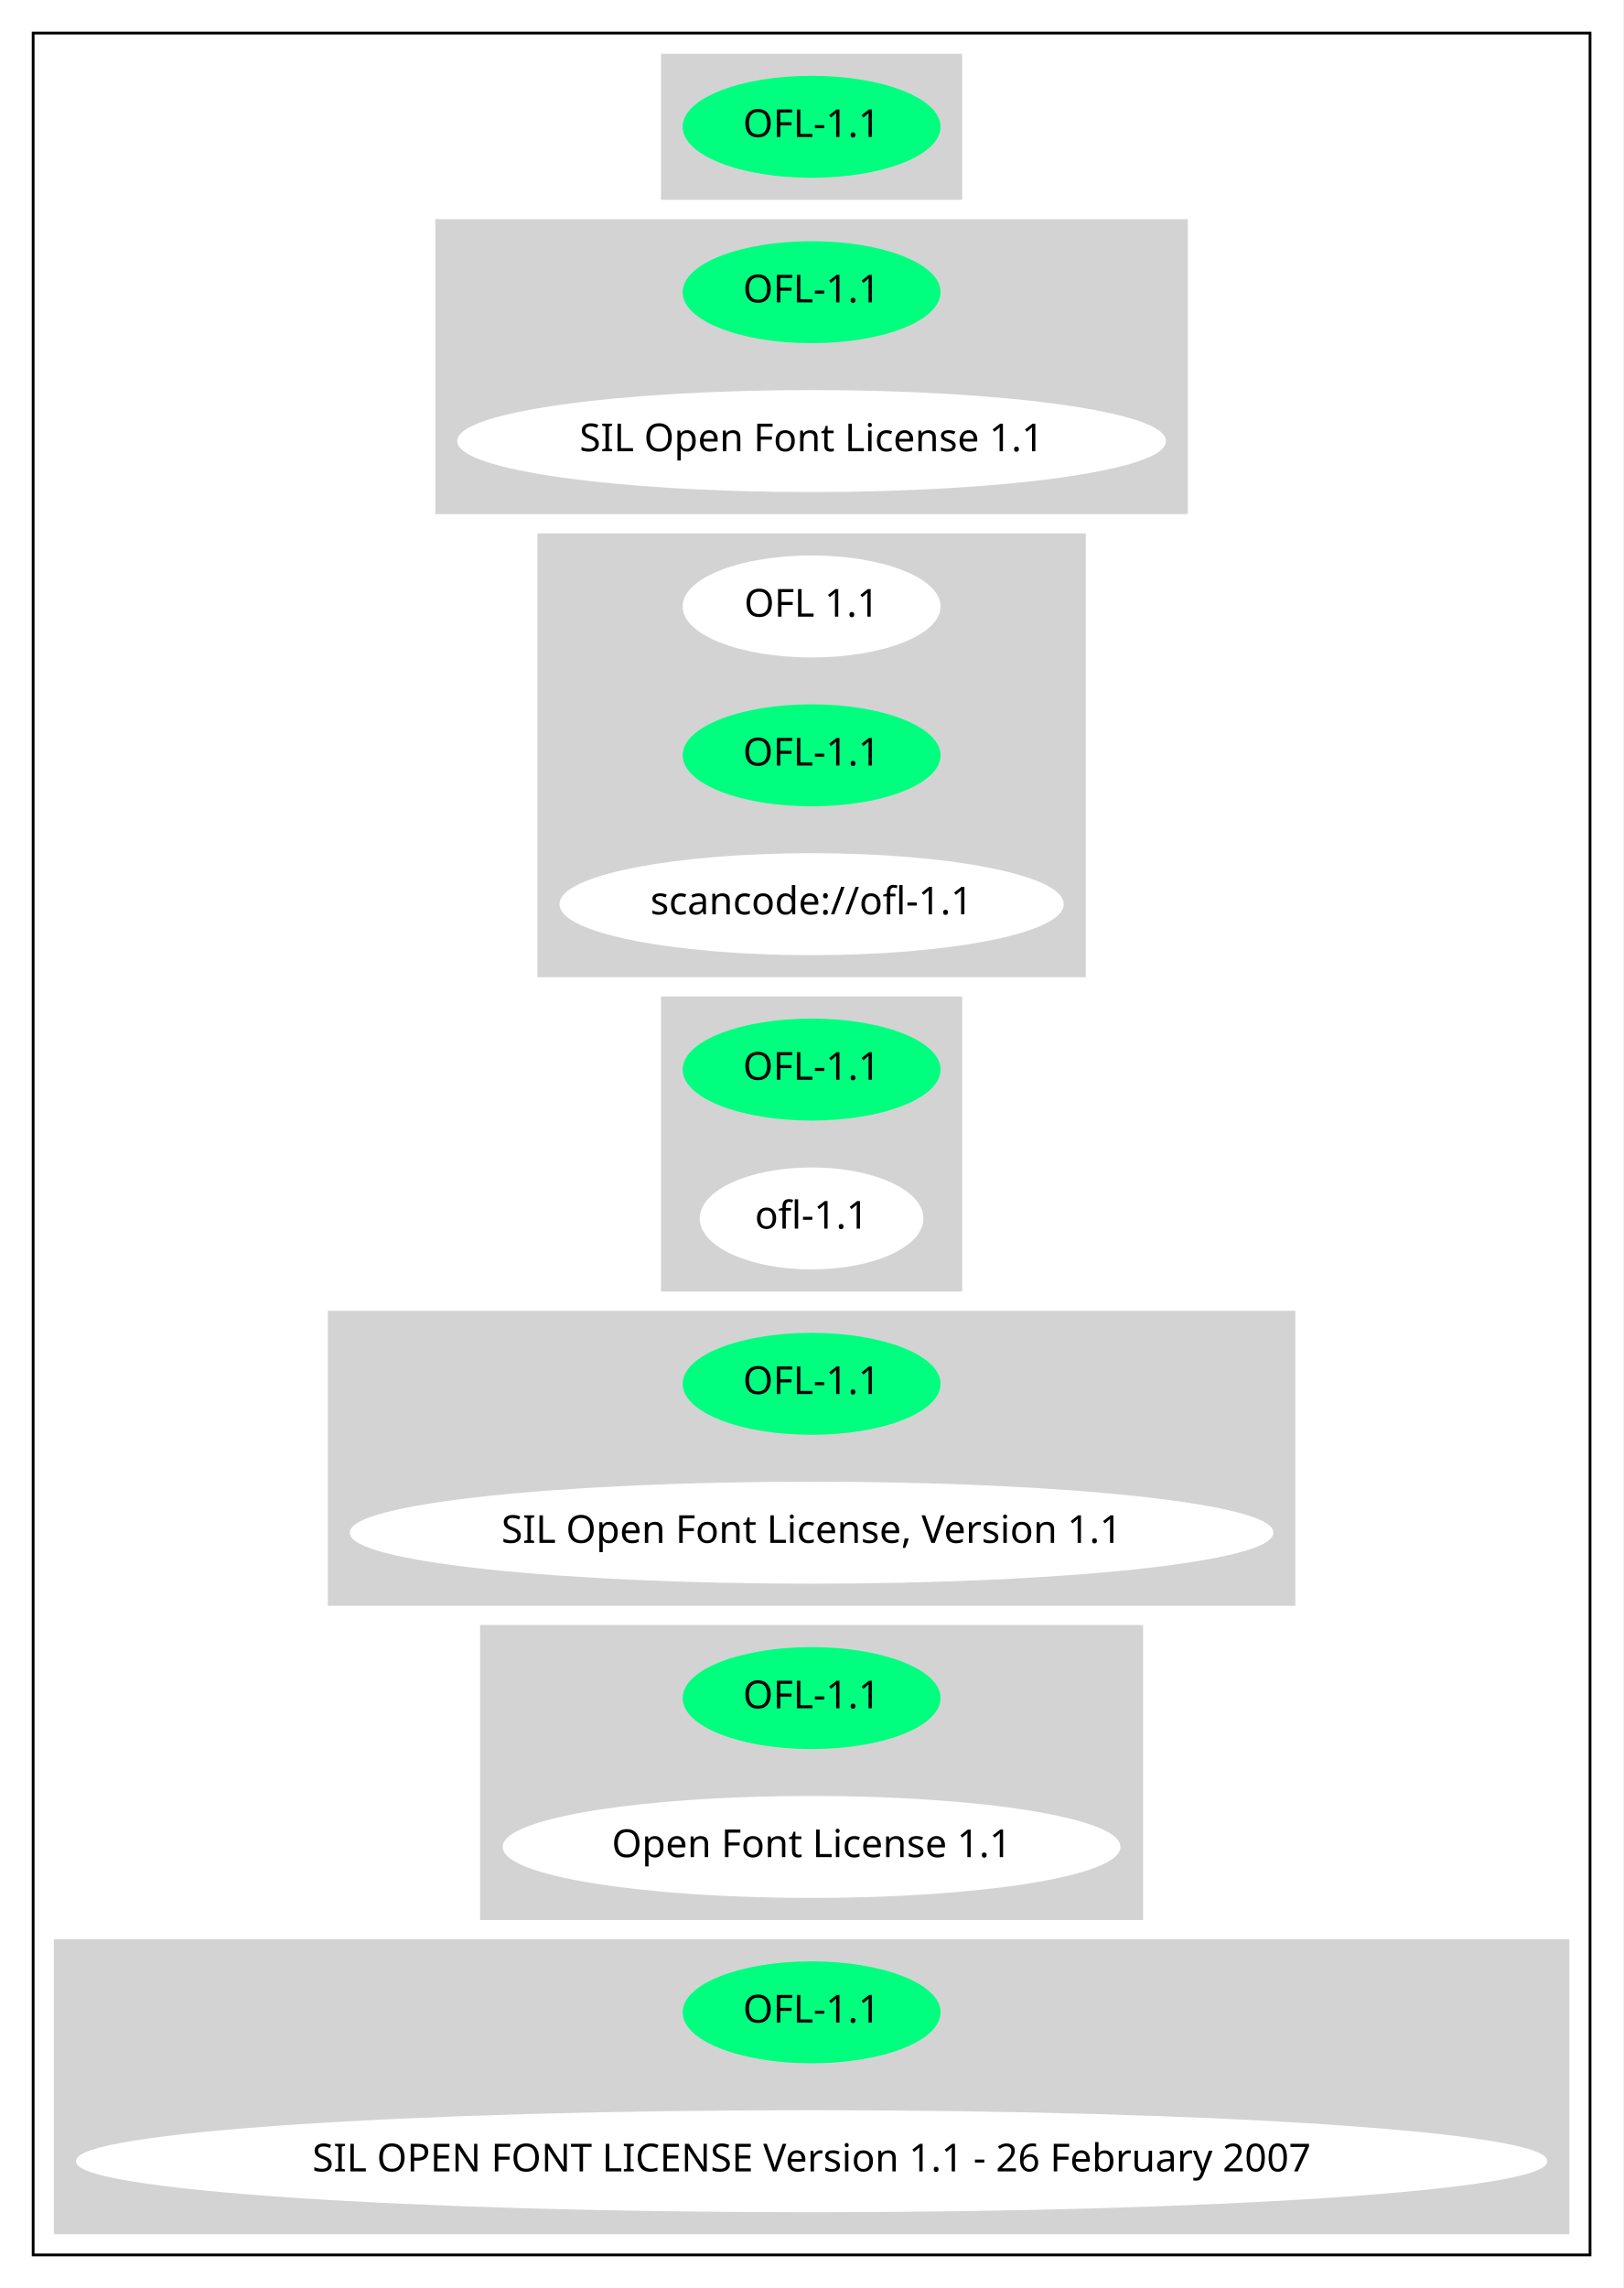
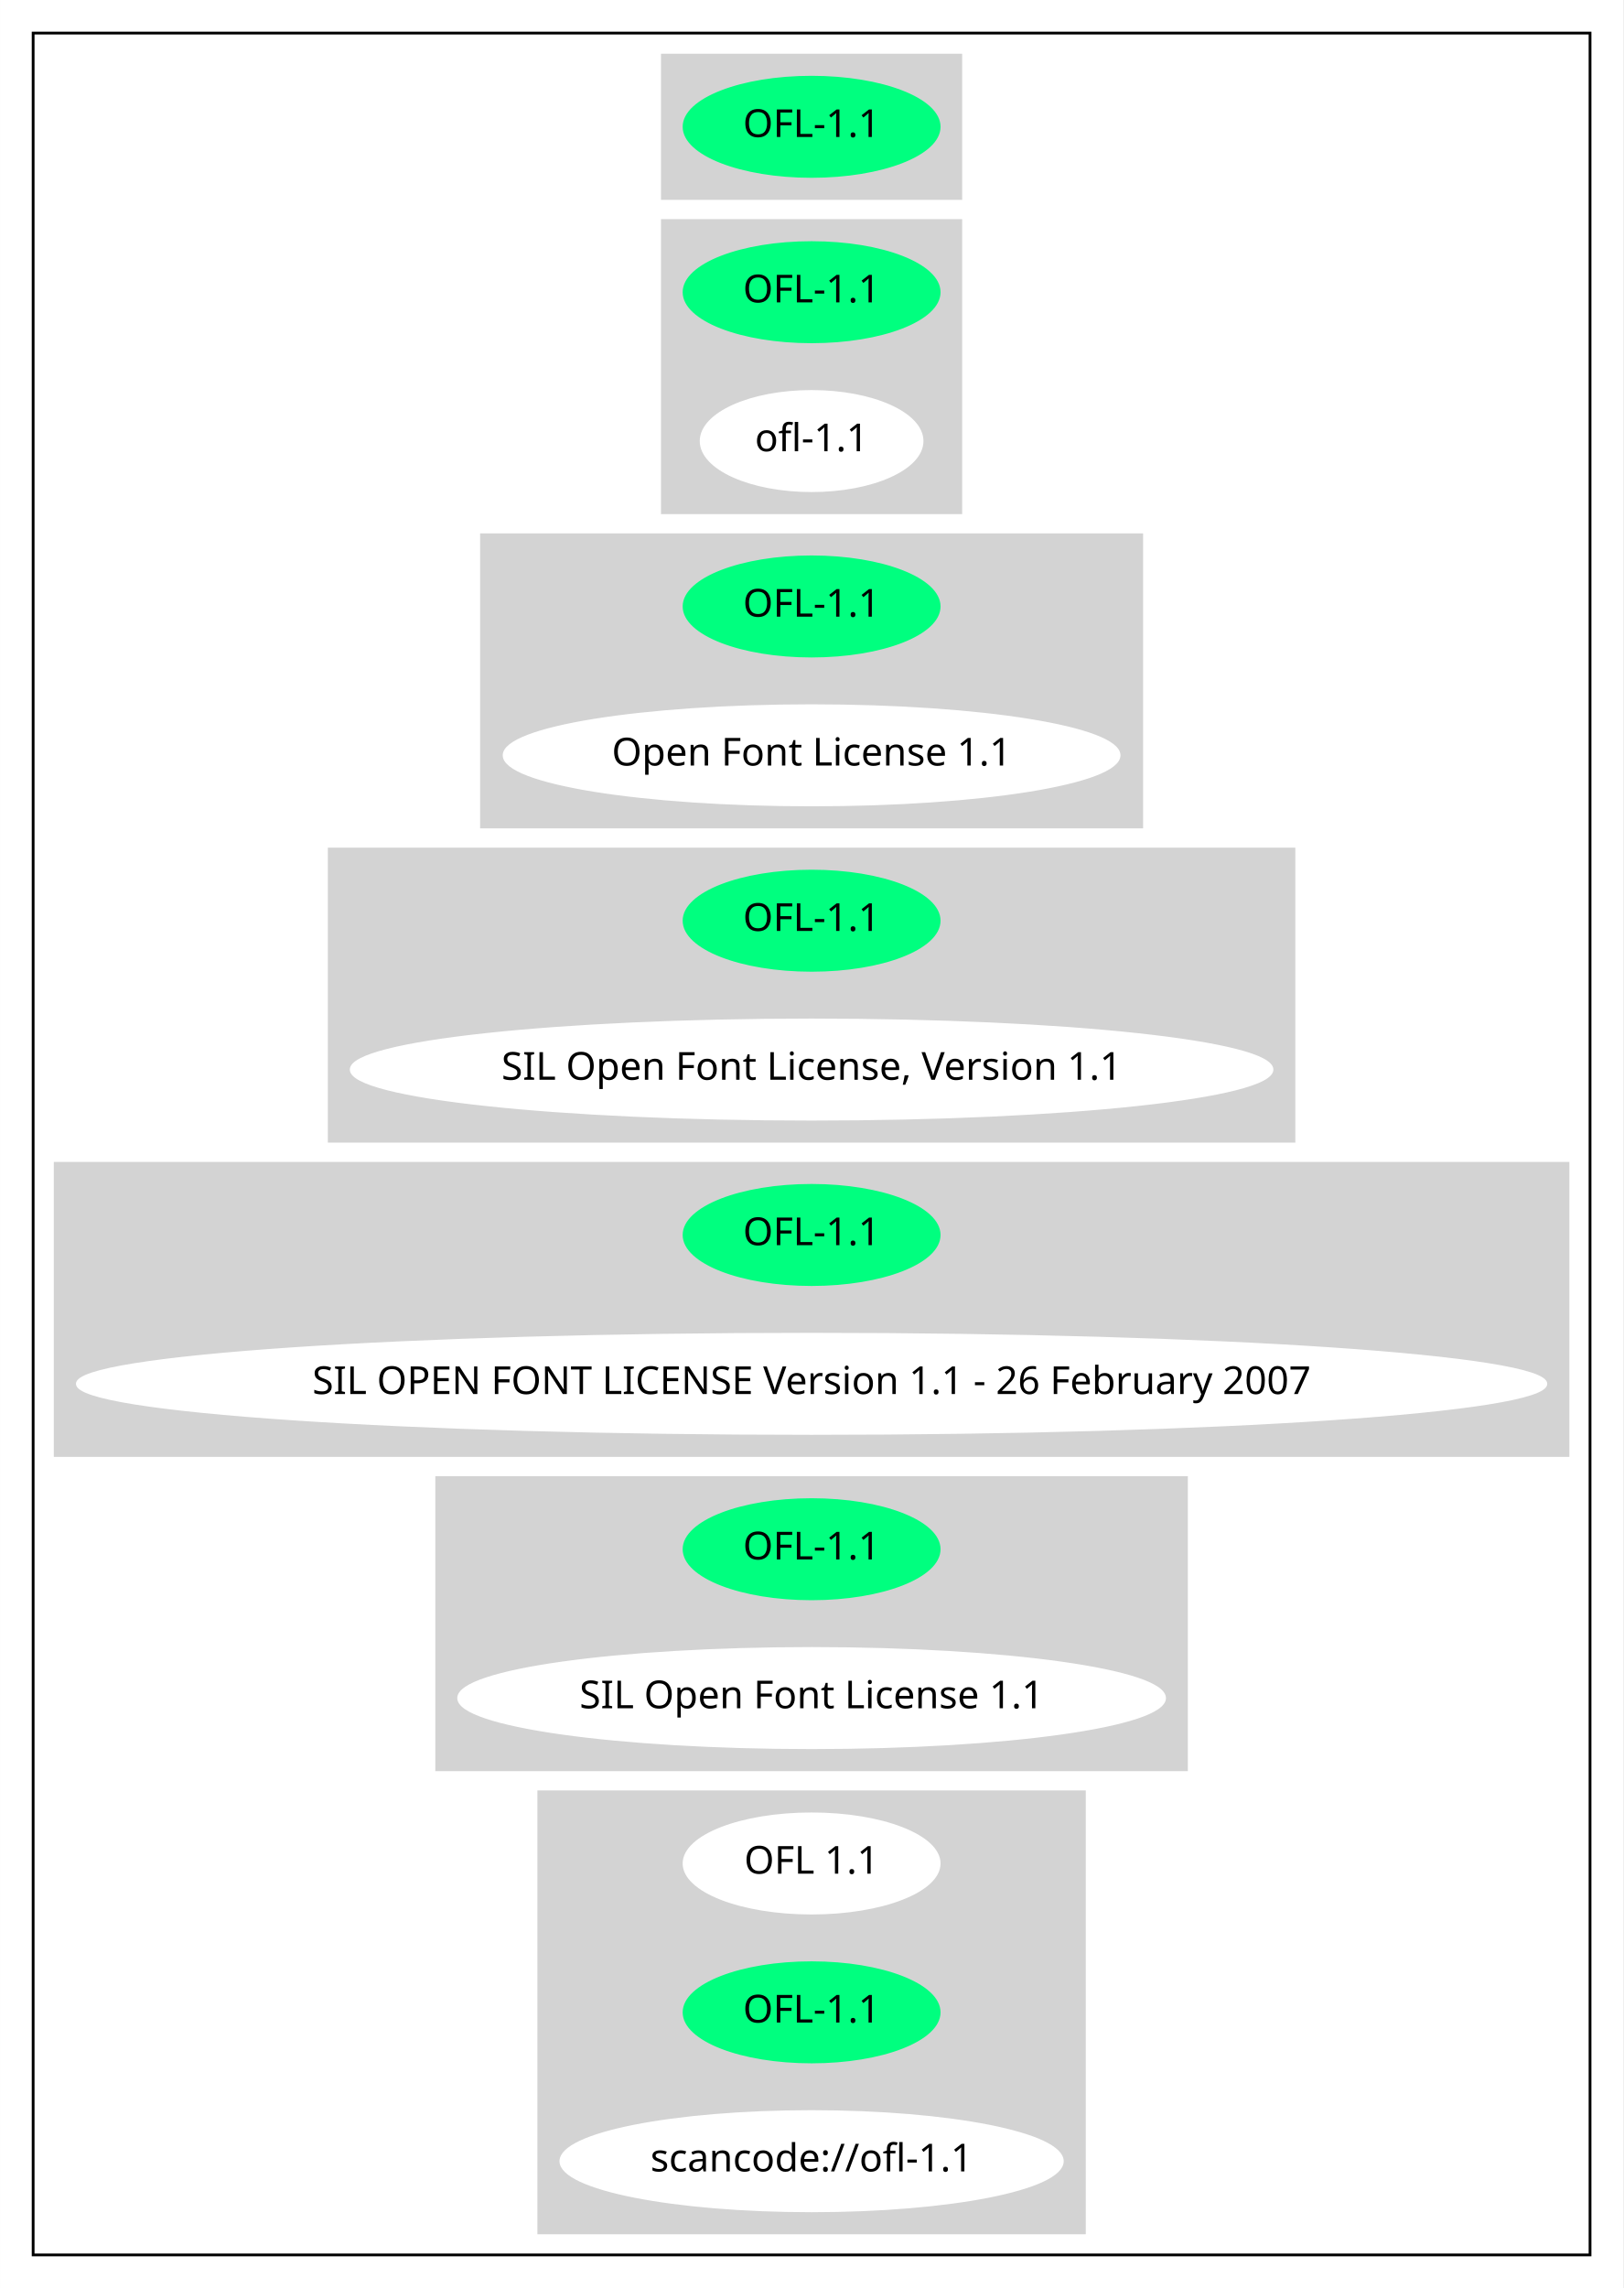
<svg xmlns="http://www.w3.org/2000/svg" width="589pt" height="830pt" viewBox="0.00 0.00 588.95 830.00">
  <g id="graph0" class="graph" transform="scale(1 1) rotate(0) translate(4 826)">
    <polygon fill="white" stroke="transparent" points="-4,4 -4,-826 584.95,-826 584.95,4 -4,4" />
    <g id="clust1" class="cluster">
      <polygon fill="none" stroke="black" points="8,-8 8,-814 572.95,-814 572.95,-8 8,-8" />
    </g>
    <g id="clust2" class="cluster">
      <polygon fill="lightgray" stroke="lightgray" points="236.33,-754 236.33,-806 344.62,-806 344.62,-754 236.33,-754" />
    </g>
    <g id="clust3" class="cluster">
-       <polygon fill="lightgray" stroke="lightgray" points="154.44,-640 154.44,-746 426.51,-746 426.51,-640 154.44,-640" />
+       <polygon fill="lightgray" stroke="lightgray" points="236.33,-640 236.33,-746 344.62,-746 344.62,-640 236.33,-640" />
    </g>
    <g id="clust4" class="cluster">
-       <polygon fill="lightgray" stroke="lightgray" points="191.48,-472 191.48,-632 389.47,-632 389.47,-472 191.48,-472" />
+       <polygon fill="lightgray" stroke="lightgray" points="170.69,-526 170.69,-632 410.27,-632 410.27,-526 170.69,-526" />
    </g>
    <g id="clust5" class="cluster">
-       <polygon fill="lightgray" stroke="lightgray" points="236.33,-358 236.33,-464 344.62,-464 344.62,-358 236.33,-358" />
+       <polygon fill="lightgray" stroke="lightgray" points="115.44,-412 115.44,-518 465.51,-518 465.51,-412 115.44,-412" />
    </g>
    <g id="clust6" class="cluster">
-       <polygon fill="lightgray" stroke="lightgray" points="115.44,-244 115.44,-350 465.51,-350 465.51,-244 115.44,-244" />
+       <polygon fill="lightgray" stroke="lightgray" points="16,-298 16,-404 564.95,-404 564.95,-298 16,-298" />
    </g>
    <g id="clust7" class="cluster">
-       <polygon fill="lightgray" stroke="lightgray" points="170.69,-130 170.69,-236 410.27,-236 410.27,-130 170.69,-130" />
+       <polygon fill="lightgray" stroke="lightgray" points="154.44,-184 154.44,-290 426.51,-290 426.51,-184 154.44,-184" />
    </g>
    <g id="clust8" class="cluster">
-       <polygon fill="lightgray" stroke="lightgray" points="16,-16 16,-122 564.95,-122 564.95,-16 16,-16" />
+       <polygon fill="lightgray" stroke="lightgray" points="191.48,-16 191.48,-176 389.47,-176 389.47,-16 191.48,-16" />
    </g>
    <g id="node1" class="node">
      <ellipse fill="springgreen" stroke="springgreen" cx="290.48" cy="-780" rx="46.29" ry="18" />
      <text text-anchor="middle" x="290.48" y="-776.3" font-family="Times-Roman" font-size="14.00">OFL-1.1</text>
    </g>
    <g id="node2" class="node">
      <ellipse fill="springgreen" stroke="springgreen" cx="290.48" cy="-720" rx="46.29" ry="18" />
      <text text-anchor="middle" x="290.48" y="-716.3" font-family="Times-Roman" font-size="14.00">OFL-1.1</text>
    </g>
    <g id="node3" class="node">
-       <ellipse fill="white" stroke="white" cx="290.48" cy="-666" rx="128.08" ry="18" />
-       <text text-anchor="middle" x="290.48" y="-662.3" font-family="Times-Roman" font-size="14.00">SIL Open Font License 1.1</text>
+       <ellipse fill="white" stroke="white" cx="290.48" cy="-666" rx="40.09" ry="18" />
+       <text text-anchor="middle" x="290.48" y="-662.3" font-family="Times-Roman" font-size="14.00">ofl-1.1</text>
    </g>
    <g id="node4" class="node">
-       <ellipse fill="white" stroke="white" cx="290.48" cy="-606" rx="46.29" ry="18" />
-       <text text-anchor="middle" x="290.48" y="-602.3" font-family="Times-Roman" font-size="14.00">OFL 1.1</text>
+       <ellipse fill="springgreen" stroke="springgreen" cx="290.48" cy="-606" rx="46.29" ry="18" />
+       <text text-anchor="middle" x="290.48" y="-602.3" font-family="Times-Roman" font-size="14.00">OFL-1.1</text>
    </g>
    <g id="node5" class="node">
-       <ellipse fill="springgreen" stroke="springgreen" cx="290.48" cy="-552" rx="46.29" ry="18" />
-       <text text-anchor="middle" x="290.48" y="-548.3" font-family="Times-Roman" font-size="14.00">OFL-1.1</text>
+       <ellipse fill="white" stroke="white" cx="290.48" cy="-552" rx="111.58" ry="18" />
+       <text text-anchor="middle" x="290.48" y="-548.3" font-family="Times-Roman" font-size="14.00">Open Font License 1.1</text>
    </g>
    <g id="node6" class="node">
-       <ellipse fill="white" stroke="white" cx="290.48" cy="-498" rx="90.98" ry="18" />
-       <text text-anchor="middle" x="290.48" y="-494.3" font-family="Times-Roman" font-size="14.00">scancode://ofl-1.1</text>
+       <ellipse fill="springgreen" stroke="springgreen" cx="290.48" cy="-492" rx="46.29" ry="18" />
+       <text text-anchor="middle" x="290.48" y="-488.3" font-family="Times-Roman" font-size="14.00">OFL-1.1</text>
    </g>
    <g id="node7" class="node">
-       <ellipse fill="springgreen" stroke="springgreen" cx="290.48" cy="-438" rx="46.29" ry="18" />
-       <text text-anchor="middle" x="290.48" y="-434.3" font-family="Times-Roman" font-size="14.00">OFL-1.1</text>
+       <ellipse fill="white" stroke="white" cx="290.48" cy="-438" rx="167.07" ry="18" />
+       <text text-anchor="middle" x="290.48" y="-434.3" font-family="Times-Roman" font-size="14.00">SIL Open Font License, Version 1.1</text>
    </g>
    <g id="node8" class="node">
-       <ellipse fill="white" stroke="white" cx="290.48" cy="-384" rx="40.09" ry="18" />
-       <text text-anchor="middle" x="290.48" y="-380.3" font-family="Times-Roman" font-size="14.00">ofl-1.1</text>
+       <ellipse fill="springgreen" stroke="springgreen" cx="290.48" cy="-378" rx="46.29" ry="18" />
+       <text text-anchor="middle" x="290.48" y="-374.3" font-family="Times-Roman" font-size="14.00">OFL-1.1</text>
    </g>
    <g id="node9" class="node">
-       <ellipse fill="springgreen" stroke="springgreen" cx="290.48" cy="-324" rx="46.29" ry="18" />
-       <text text-anchor="middle" x="290.48" y="-320.3" font-family="Times-Roman" font-size="14.00">OFL-1.1</text>
+       <ellipse fill="white" stroke="white" cx="290.48" cy="-324" rx="266.45" ry="18" />
+       <text text-anchor="middle" x="290.48" y="-320.3" font-family="Times-Roman" font-size="14.00">SIL OPEN FONT LICENSE Version 1.1 - 26 February 2007</text>
    </g>
    <g id="node10" class="node">
-       <ellipse fill="white" stroke="white" cx="290.48" cy="-270" rx="167.07" ry="18" />
-       <text text-anchor="middle" x="290.48" y="-266.3" font-family="Times-Roman" font-size="14.00">SIL Open Font License, Version 1.1</text>
+       <ellipse fill="springgreen" stroke="springgreen" cx="290.48" cy="-264" rx="46.29" ry="18" />
+       <text text-anchor="middle" x="290.48" y="-260.3" font-family="Times-Roman" font-size="14.00">OFL-1.1</text>
    </g>
    <g id="node11" class="node">
-       <ellipse fill="springgreen" stroke="springgreen" cx="290.48" cy="-210" rx="46.29" ry="18" />
-       <text text-anchor="middle" x="290.48" y="-206.3" font-family="Times-Roman" font-size="14.00">OFL-1.1</text>
+       <ellipse fill="white" stroke="white" cx="290.48" cy="-210" rx="128.08" ry="18" />
+       <text text-anchor="middle" x="290.48" y="-206.3" font-family="Times-Roman" font-size="14.00">SIL Open Font License 1.1</text>
    </g>
    <g id="node12" class="node">
-       <ellipse fill="white" stroke="white" cx="290.48" cy="-156" rx="111.58" ry="18" />
-       <text text-anchor="middle" x="290.48" y="-152.3" font-family="Times-Roman" font-size="14.00">Open Font License 1.1</text>
+       <ellipse fill="white" stroke="white" cx="290.48" cy="-150" rx="46.29" ry="18" />
+       <text text-anchor="middle" x="290.48" y="-146.3" font-family="Times-Roman" font-size="14.00">OFL 1.1</text>
    </g>
    <g id="node13" class="node">
      <ellipse fill="springgreen" stroke="springgreen" cx="290.48" cy="-96" rx="46.29" ry="18" />
      <text text-anchor="middle" x="290.48" y="-92.3" font-family="Times-Roman" font-size="14.00">OFL-1.1</text>
    </g>
    <g id="node14" class="node">
-       <ellipse fill="white" stroke="white" cx="290.48" cy="-42" rx="266.45" ry="18" />
-       <text text-anchor="middle" x="290.48" y="-38.3" font-family="Times-Roman" font-size="14.00">SIL OPEN FONT LICENSE Version 1.1 - 26 February 2007</text>
+       <ellipse fill="white" stroke="white" cx="290.48" cy="-42" rx="90.98" ry="18" />
+       <text text-anchor="middle" x="290.48" y="-38.3" font-family="Times-Roman" font-size="14.00">scancode://ofl-1.1</text>
    </g>
  </g>
</svg>
